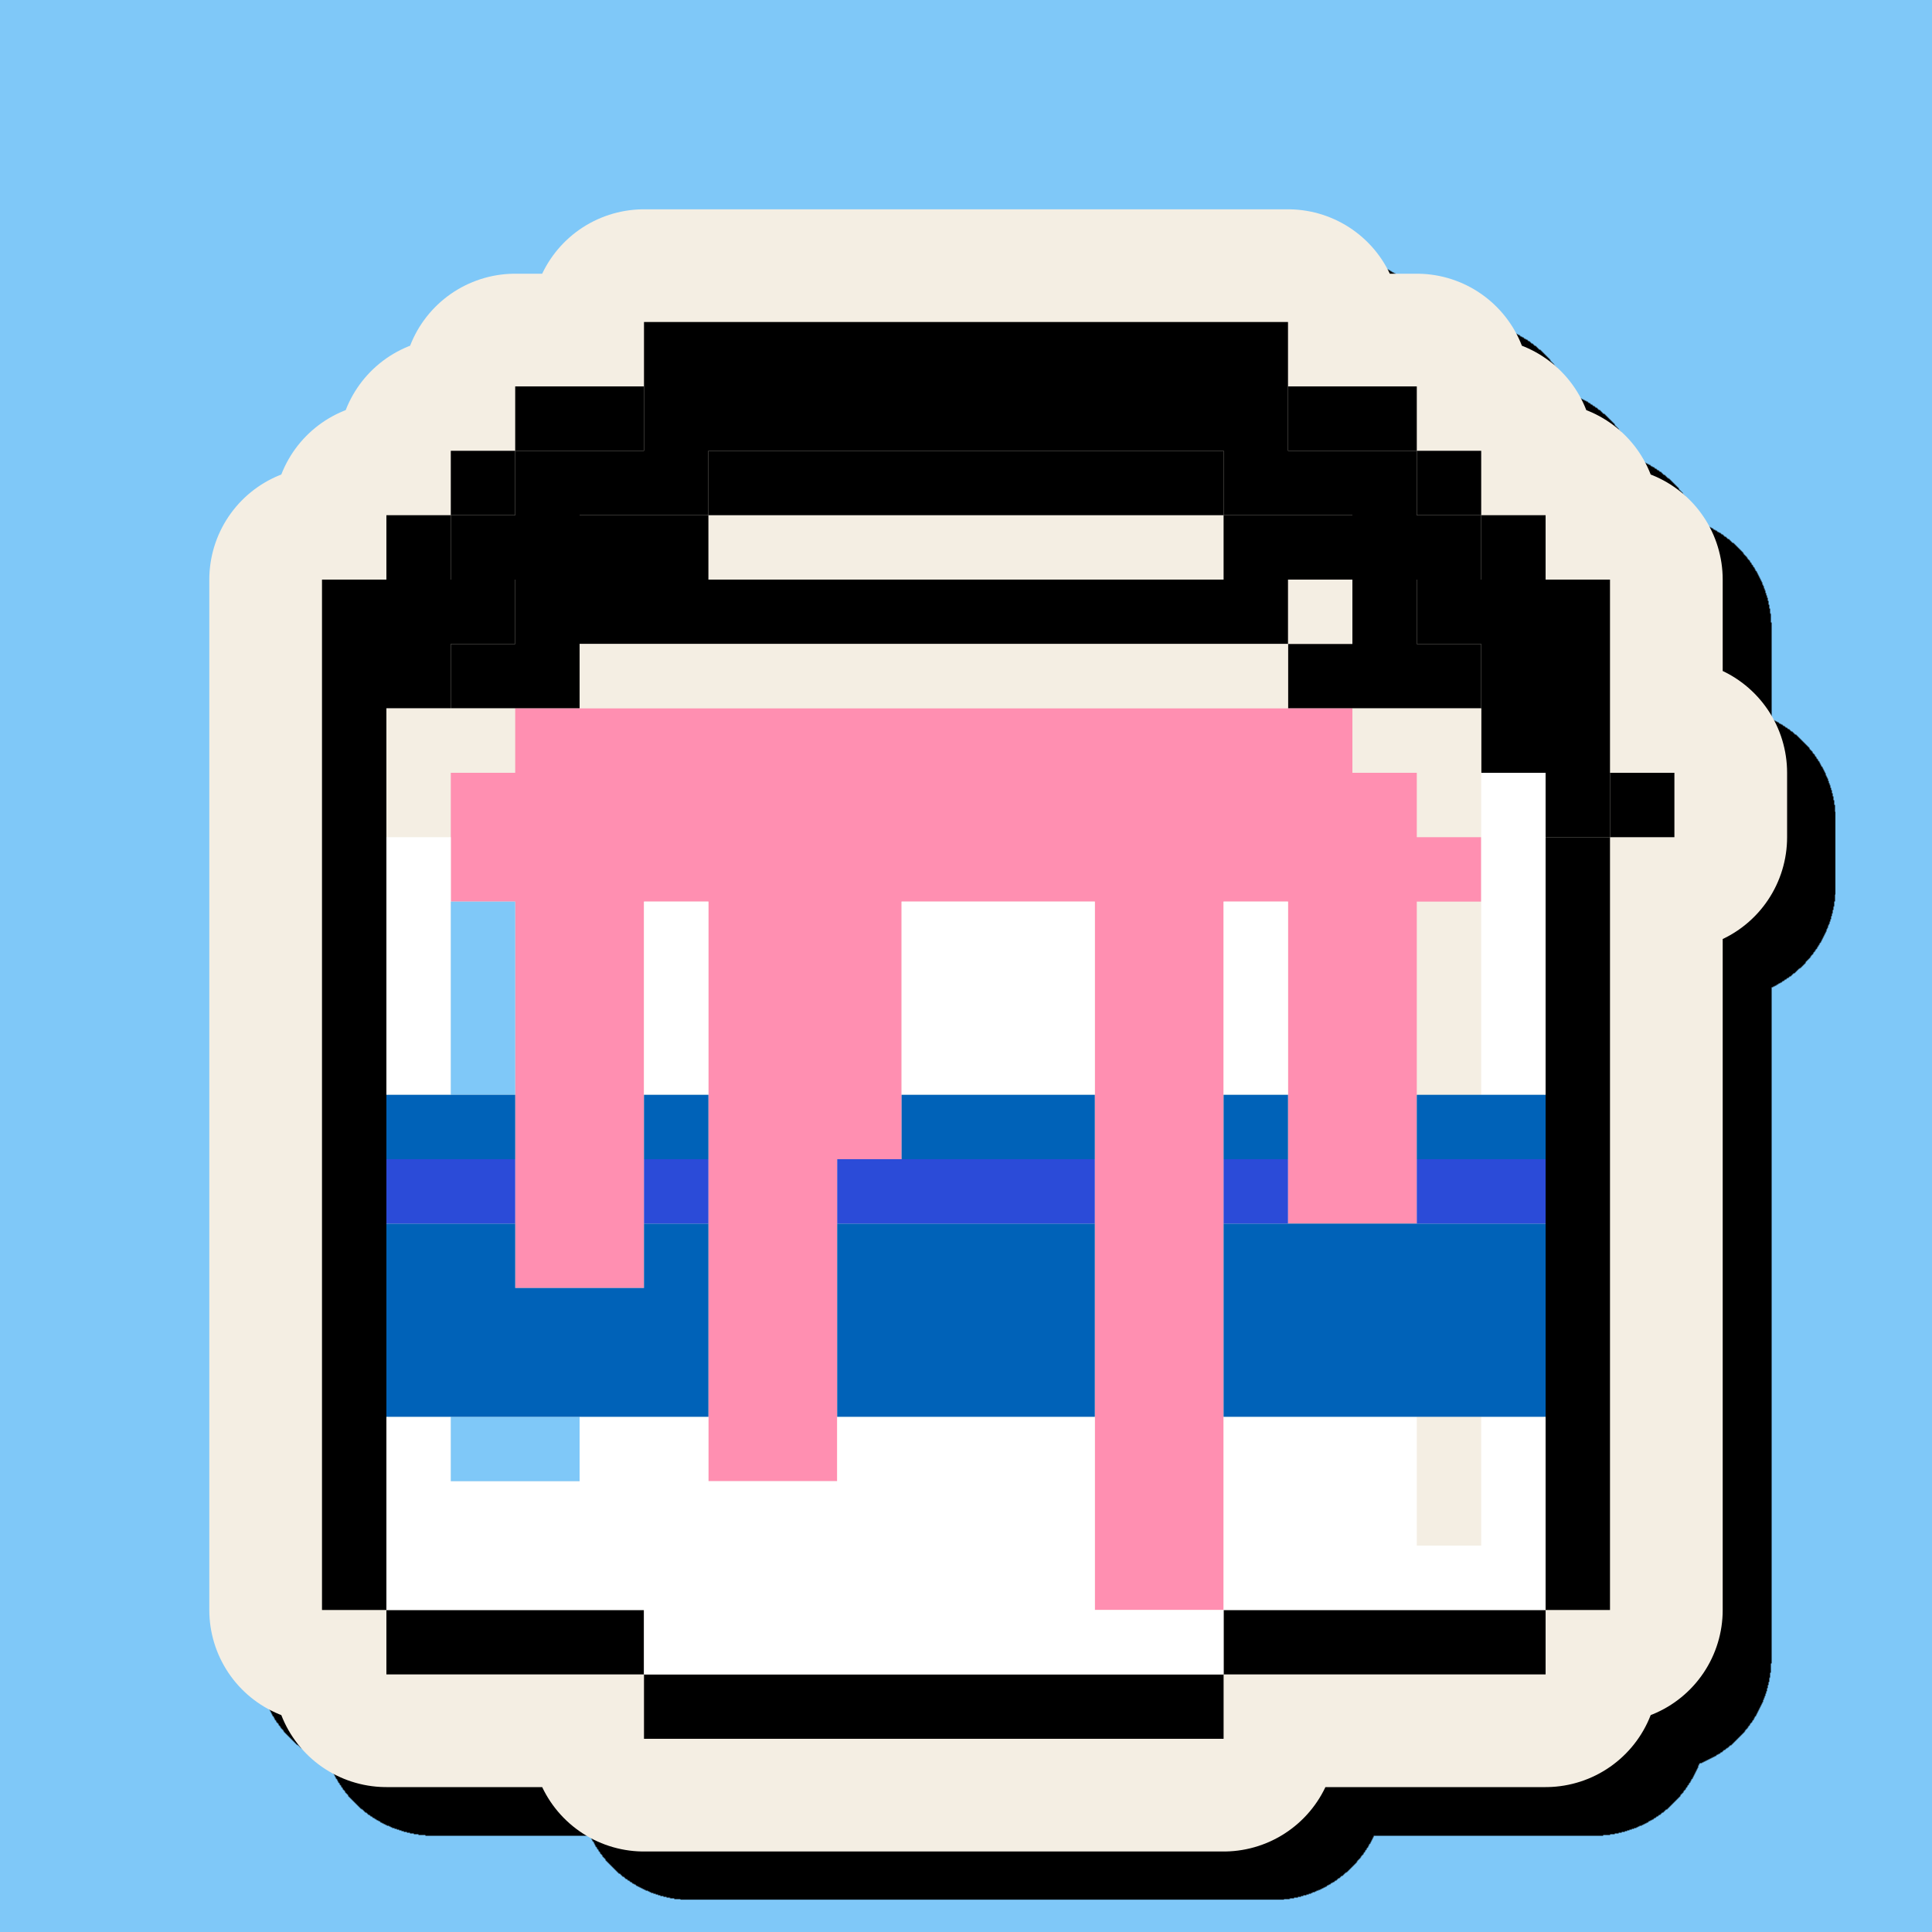
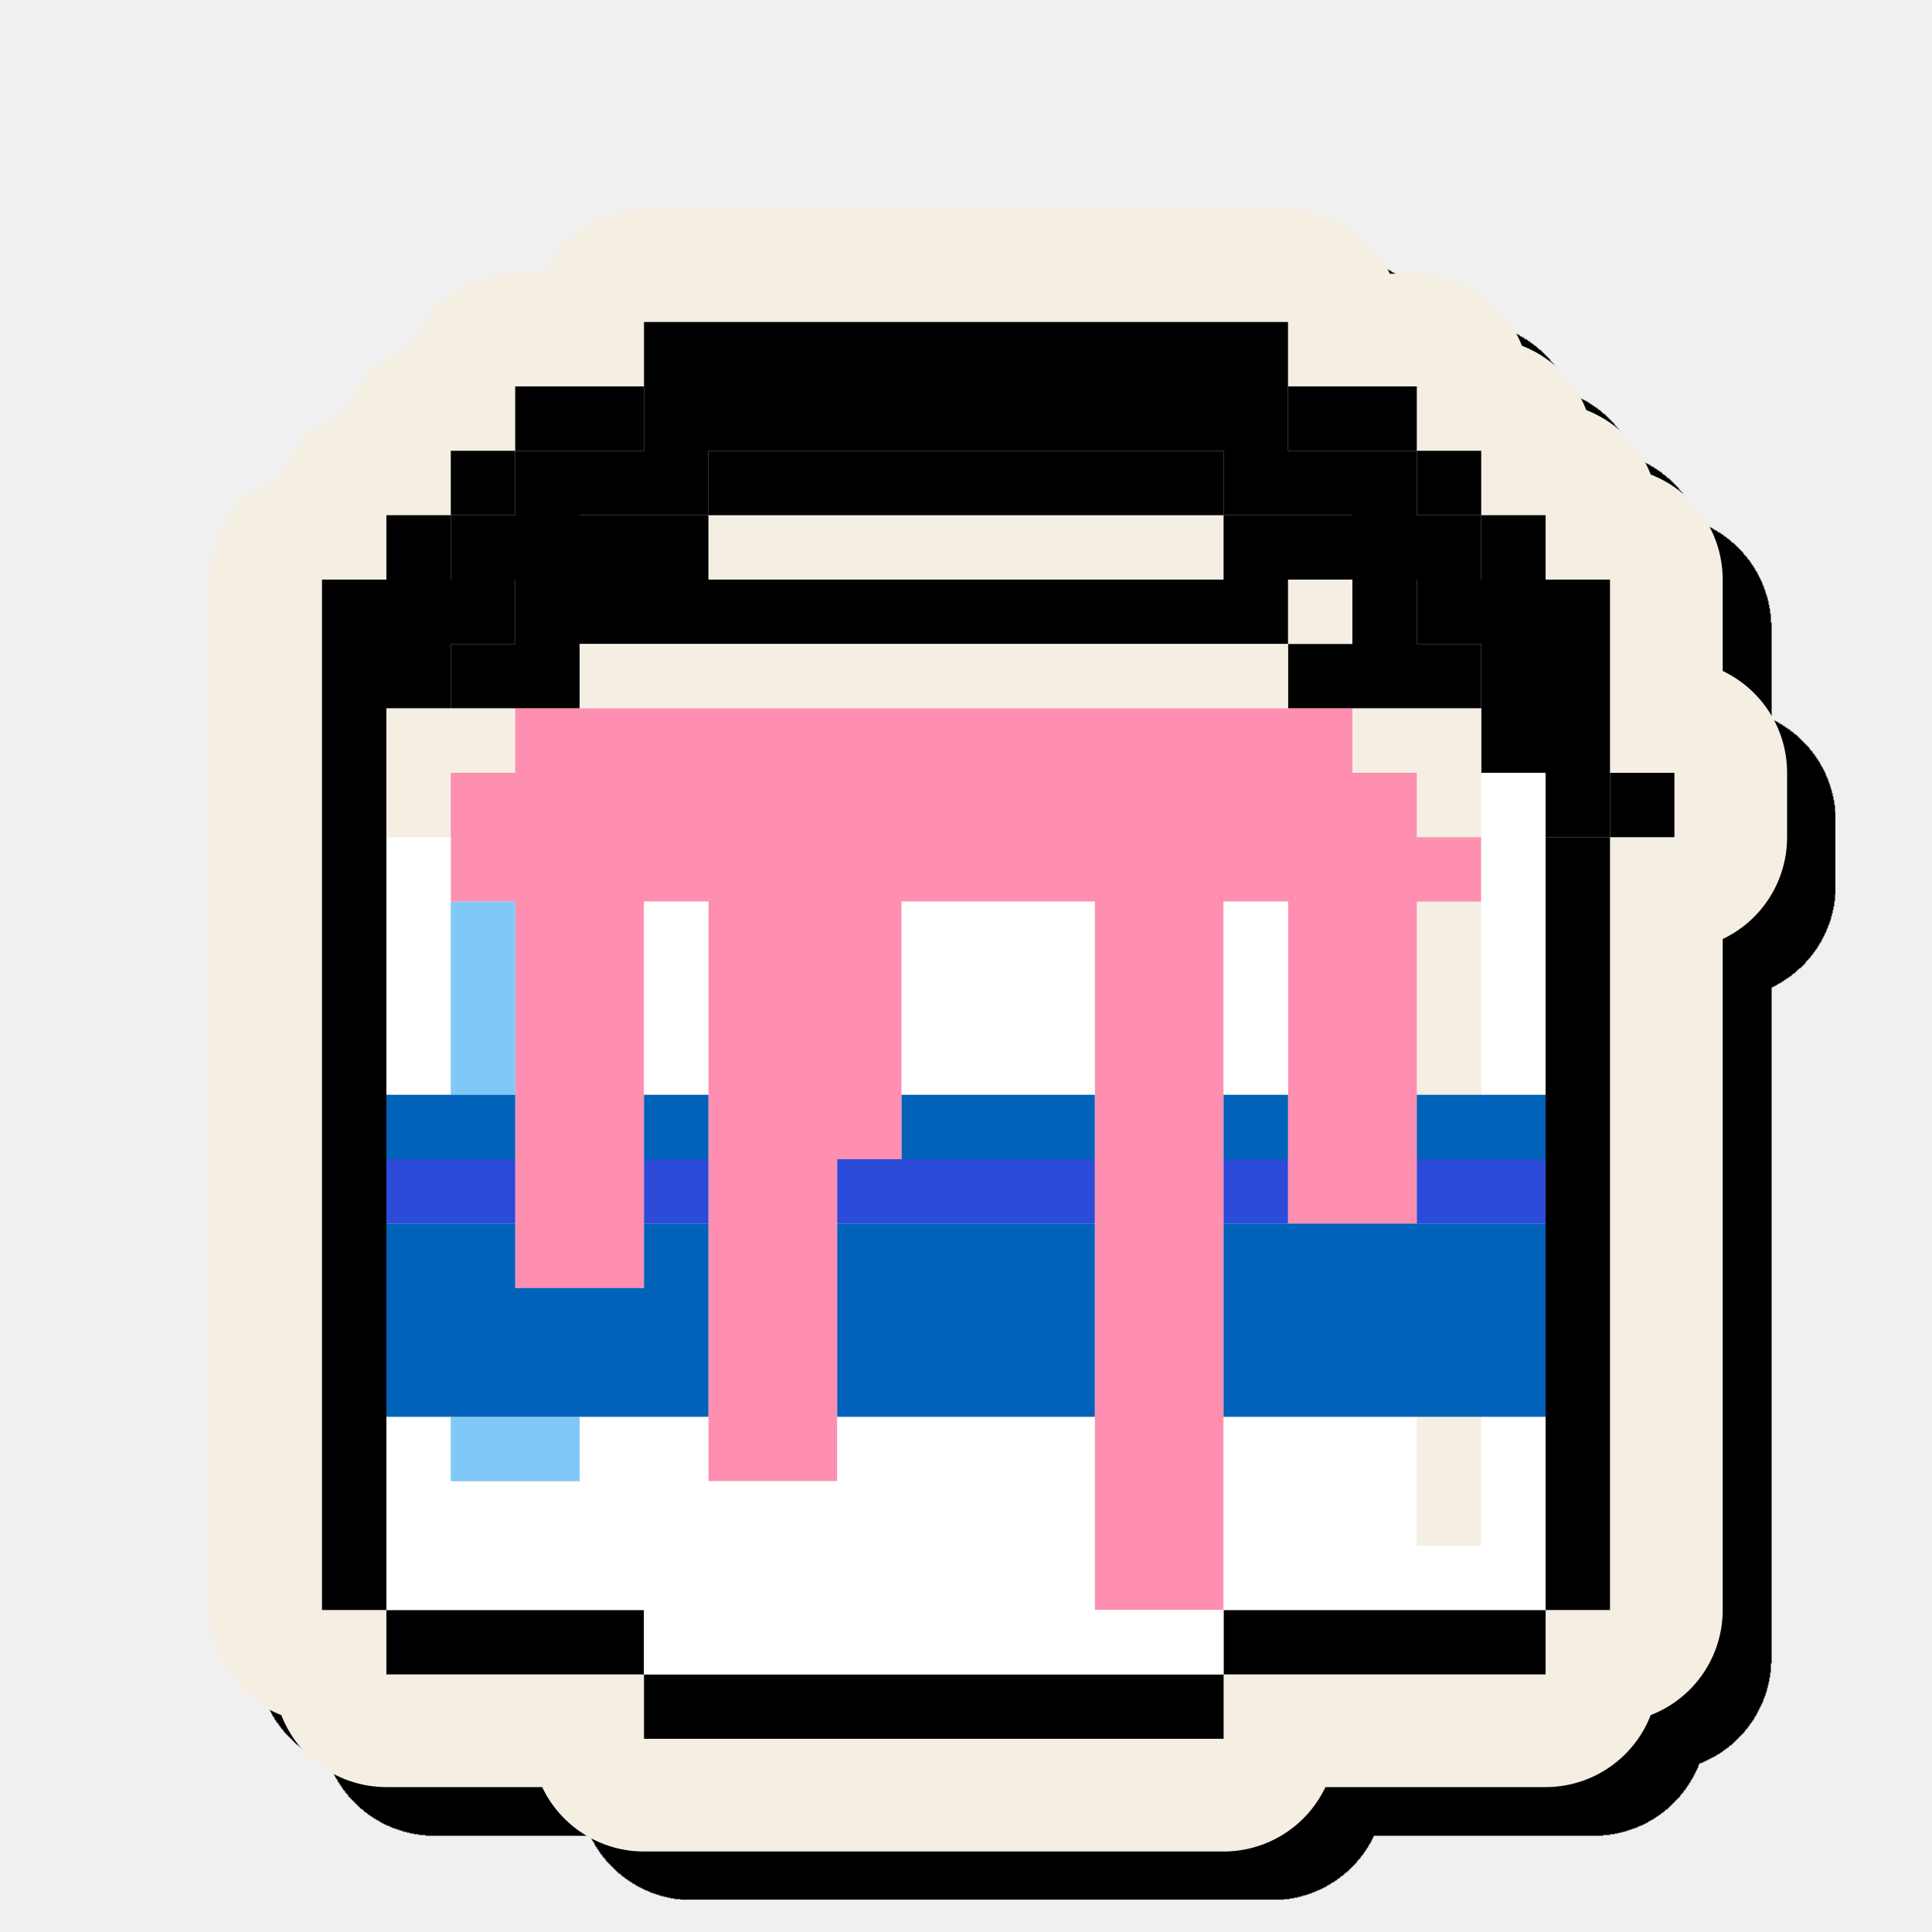
<svg xmlns="http://www.w3.org/2000/svg" width="240" height="240" viewBox="0 0 240 240" fill="none">
-   <rect width="240" height="240" fill="#1E1E1E" />
  <g id="Pixel Â· Sistema">
-     <rect width="2640" height="7060" transform="translate(-700 -4160)" fill="#171717" />
    <g id="Pixel Â· Hoja de stickers">
-       <rect width="2320" height="1280" transform="translate(-600 -40)" fill="#7FC8F8" />
      <g id="Pixel / Urbano Â· Tarro de pintura / sticker">
        <g id="Troquel (borde y sombra)" filter="url(#filter0_d_294_54606)">
          <path fill-rule="evenodd" clip-rule="evenodd" d="M160 48H176V56H184V64H192V72H200V96H208V104H200V200H192V208H152V216H80V208H48V200H40V72H48V64H56V56H64V48H80V40H160V48ZM160 80H168V72H160V80ZM88 72H152V64H88V72Z" fill="#F4EEE3" />
          <path fill-rule="evenodd" clip-rule="evenodd" d="M160 48H176V56H184V64H192V72H200V96H208V104H200V200H192V208H152V216H80V208H48V200H40V72H48V64H56V56H64V48H80V40H160V48ZM160 80H168V72H160V80ZM88 72H152V64H88V72Z" stroke="#F4EEE3" stroke-width="28" stroke-linejoin="round" />
        </g>
        <g id="Figura">
          <path id="contorno" d="M80 40H160V48H80V40ZM64 48H80V56H64V48ZM160 48H176V56H160V48ZM56 56H64V64H56V56ZM88 56H152V64H88V56ZM176 56H184V64H176V56ZM48 64H56V72H48V64ZM72 64H88V72H72V64ZM152 64H168V72H152V64ZM184 64H192V72H184V64ZM40 72H48V200H40V72ZM64 72H160V80H64V72ZM168 72H176V80H168V72ZM192 72H200V96H192V72ZM56 80H72V88H56V80ZM160 80H184V88H160V80ZM200 96H208V104H200V96ZM192 104H200V200H192V104ZM48 200H80V208H48V200ZM152 200H192V208H152V200ZM80 208H152V216H80V208Z" fill="black" />
          <path id="negro" d="M80 48H160V56H80V48ZM64 56H88V64H64V56ZM152 56H176V64H152V56ZM56 64H72V72H56V64ZM168 64H184V72H168V64ZM48 72H64V80H48V72ZM176 72H192V80H176V72ZM48 80H56V88H48V80ZM184 80H192V96H184V80ZM192 96H200V104H192V96Z" fill="black" />
          <path id="hueso" d="M72 80H160V88H72V80ZM48 88H64V96H48V88ZM168 88H184V96H168V88ZM48 96H56V104H48V96ZM176 96H184V104H176V96ZM176 112H184V136H176V112ZM176 176H184V192H176V176Z" fill="#F4EEE3" />
          <path id="rosa" d="M64 88H168V96H64V88ZM56 96H176V104H56V96ZM56 104H184V112H56V104ZM64 112H80V160H64V112ZM88 112H112V144H88V112ZM136 112H152V200H136V112ZM160 112H176V152H160V112ZM88 144H104V184H88V144Z" fill="#FF8FB1" />
          <path id="blanco" d="M184 96H192V136H184V96ZM48 104H56V136H48V104ZM80 112H88V136H80V112ZM112 112H136V136H112V112ZM152 112H160V136H152V112ZM48 176H56V184H48V176ZM72 176H88V184H72V176ZM104 176H136V184H104V176ZM152 176H176V192H152V176ZM184 176H192V192H184V176ZM48 184H136V200H48V184ZM152 192H192V200H152V192ZM80 200H152V208H80V200Z" fill="white" />
          <path id="celeste" d="M56 112H64V136H56V112ZM56 176H72V184H56V176Z" fill="#7FC8F8" />
          <path id="azul" d="M48 136H64V144H48V136ZM80 136H88V144H80V136ZM112 136H136V144H112V136ZM152 136H160V144H152V136ZM176 136H192V144H176V136ZM48 152H64V160H48V152ZM80 152H88V160H80V152ZM104 152H136V176H104V152ZM152 152H192V176H152V152ZM48 160H88V176H48V160Z" fill="#0062B8" />
          <path id="lapislÃ¡zuli" d="M48 144H64V152H48V144ZM80 144H88V152H80V144ZM104 144H136V152H104V144ZM152 144H160V152H152V144ZM176 144H192V152H176V144Z" fill="#2B4BD8" />
        </g>
      </g>
    </g>
  </g>
  <defs>
    <filter id="filter0_d_294_54606" x="26" y="26" width="202" height="210" filterUnits="userSpaceOnUse" color-interpolation-filters="sRGB">
      <feFlood flood-opacity="0" result="BackgroundImageFix" />
      <feColorMatrix in="SourceAlpha" type="matrix" values="0 0 0 0 0 0 0 0 0 0 0 0 0 0 0 0 0 0 127 0" result="hardAlpha" />
      <feOffset dx="6" dy="6" />
      <feColorMatrix type="matrix" values="0 0 0 0 0 0 0 0 0 0 0 0 0 0 0 0 0 0 1 0" />
      <feBlend mode="normal" in2="BackgroundImageFix" result="effect1_dropShadow_294_54606" />
      <feBlend mode="normal" in="SourceGraphic" in2="effect1_dropShadow_294_54606" result="shape" />
    </filter>
  </defs>
</svg>
